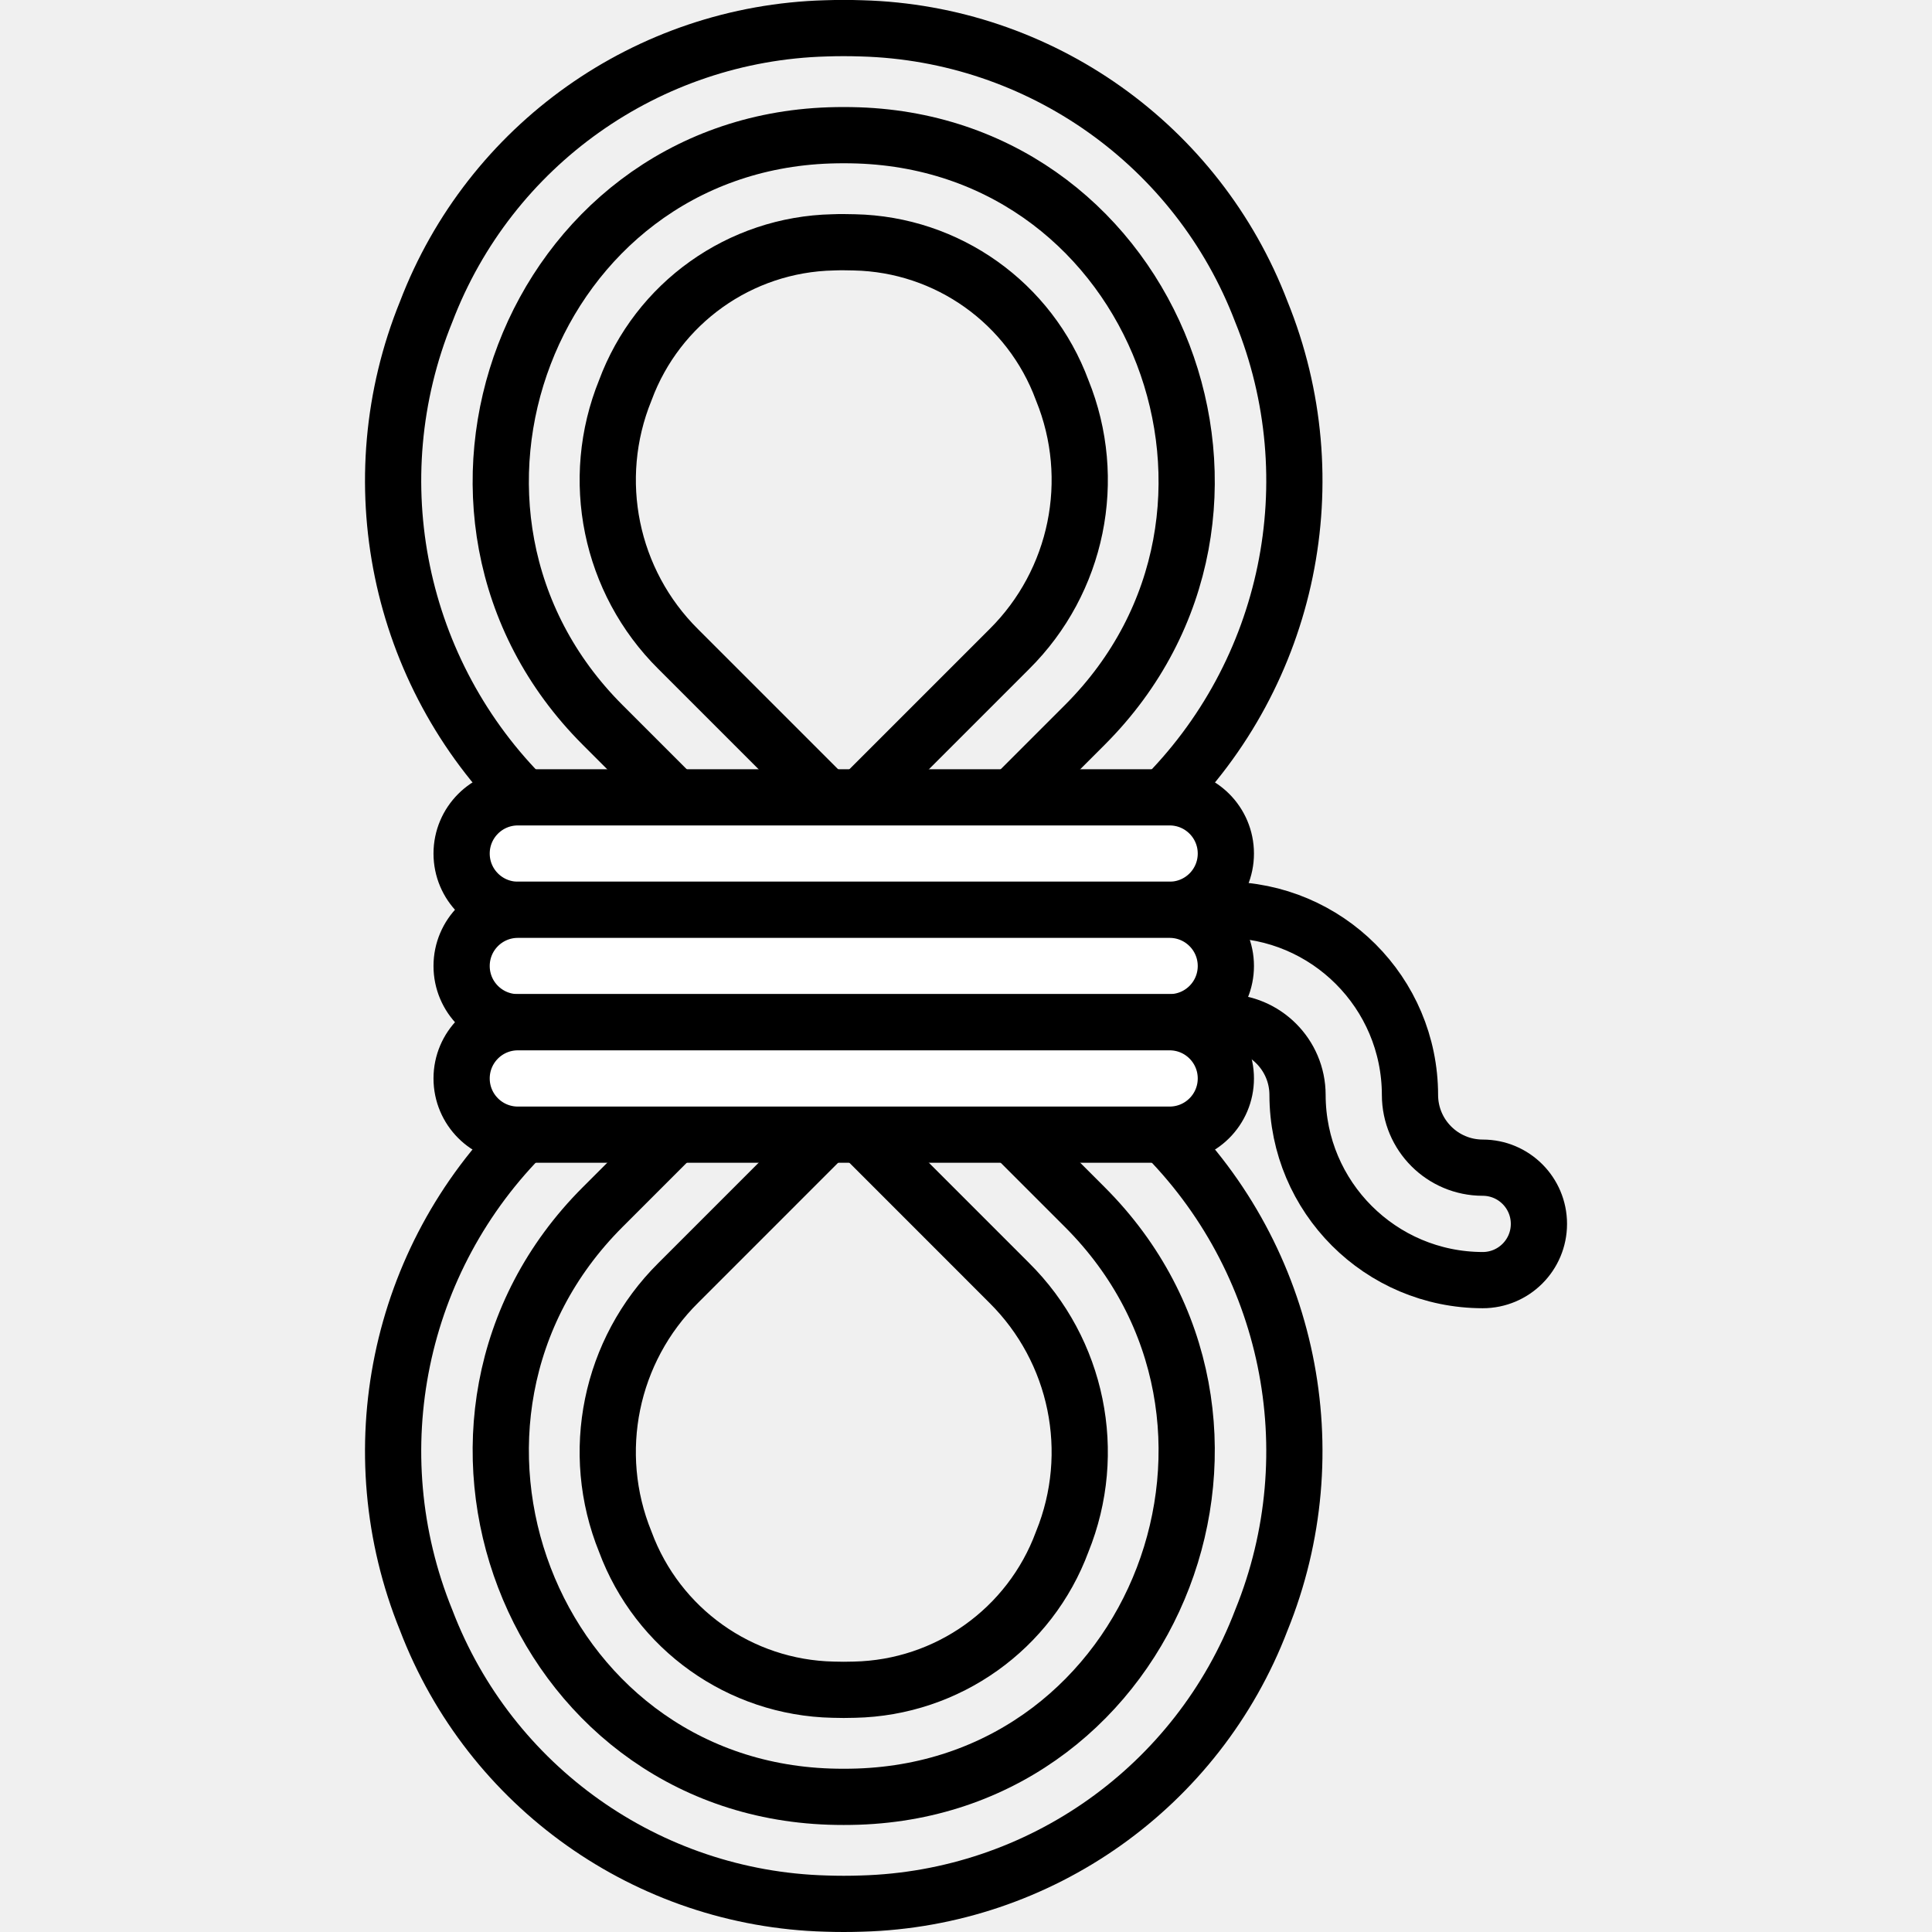
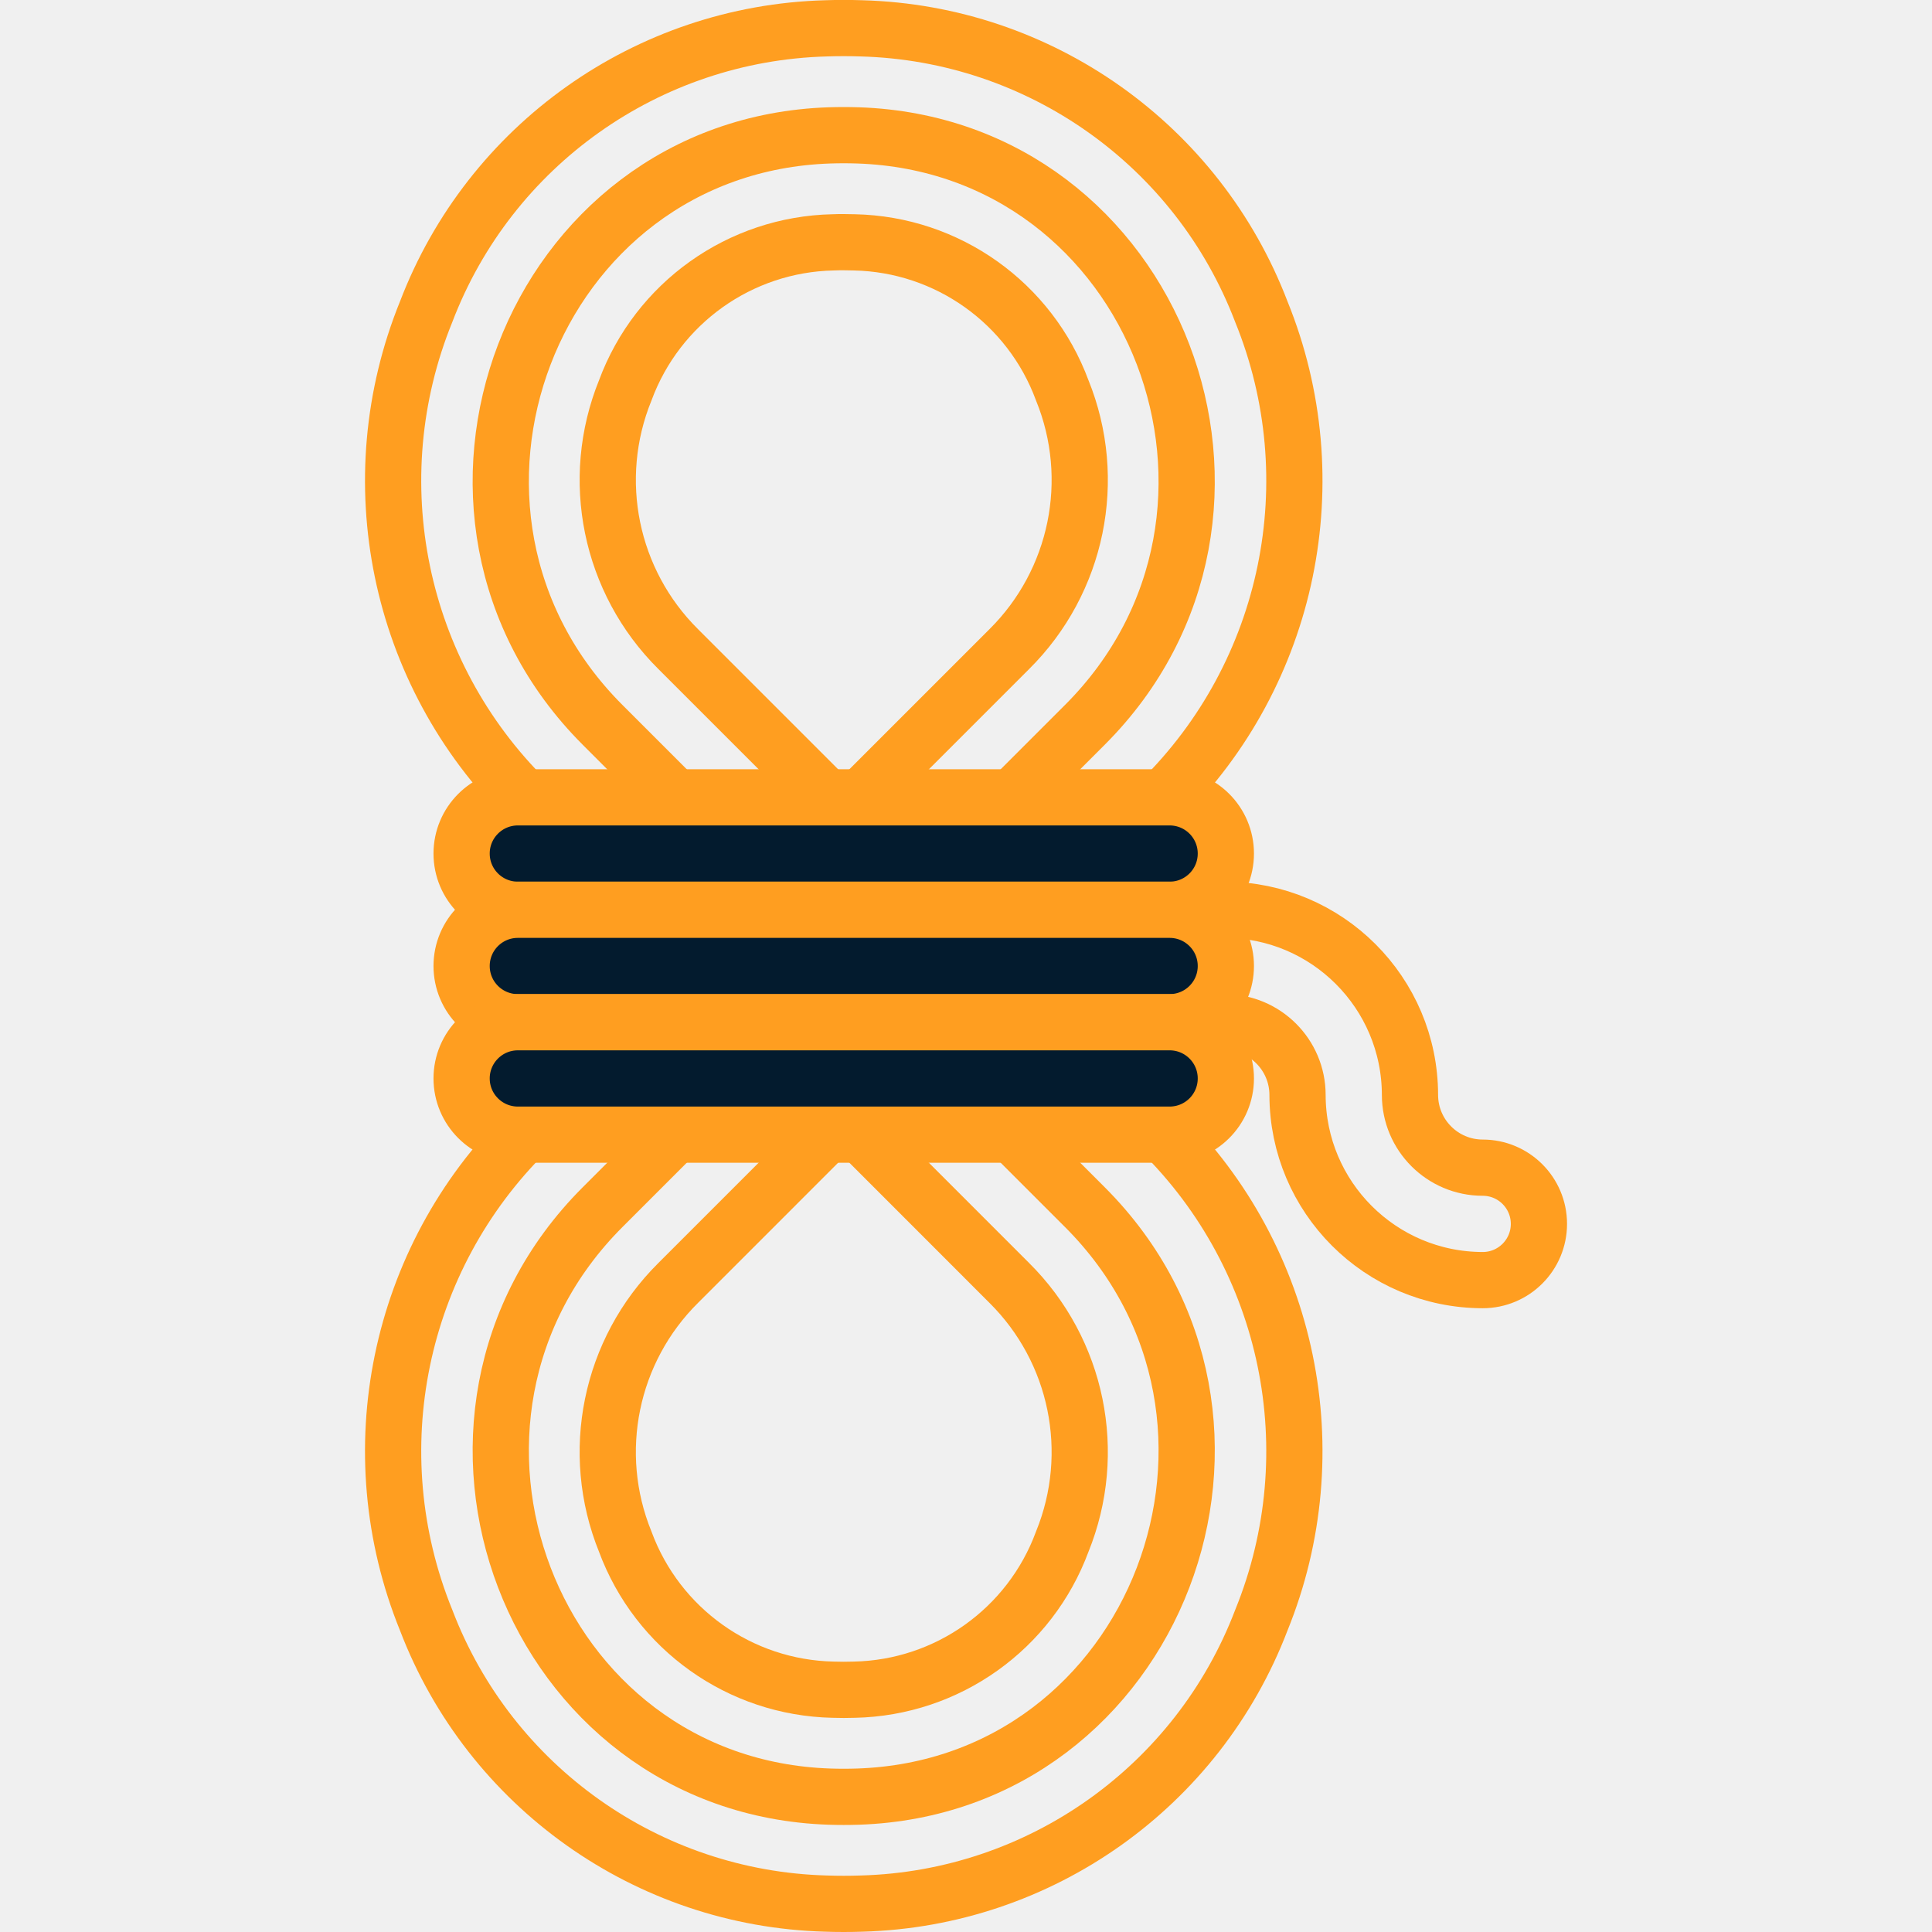
<svg xmlns="http://www.w3.org/2000/svg" width="800px" height="800px" viewBox="-32.45 0 171.816 171.816">
  <g id="Group_3276" data-name="Group 3276" transform="translate(-500.913 -91.513)">
    <g id="Group_3270" data-name="Group 3270">
-       <path id="Path_1699" data-name="Path 1699" d="M600.322,205.356a16.486,16.486,0,0,1-16.467-16.467,6.474,6.474,0,0,0-6.467-6.467h-4.119a5,5,0,0,1,0-10h4.119a16.486,16.486,0,0,1,16.467,16.467,6.474,6.474,0,0,0,6.467,6.467,5,5,0,0,1,0,10Z" fill="none" stroke="#000000" stroke-miterlimit="10" stroke-width="5" />
+       <path id="Path_1699" data-name="Path 1699" d="M600.322,205.356a16.486,16.486,0,0,1-16.467-16.467,6.474,6.474,0,0,0-6.467-6.467h-4.119a5,5,0,0,1,0-10h4.119a16.486,16.486,0,0,1,16.467,16.467,6.474,6.474,0,0,0,6.467,6.467,5,5,0,0,1,0,10Z" fill="none" stroke="#ff9e20" stroke-miterlimit="10" stroke-width="5" />
    </g>
-     <path id="Path_1700" data-name="Path 1700" d="M522.052,198.867c-18.834,18.834-6.444,51.523,20.175,52.423q.633.021,1.27.021t1.27-.021c26.62-.9,39.009-33.589,20.175-52.423l-42.891-42.891c-18.834-18.834-6.444-51.523,20.175-52.423q.633-.021,1.27-.021t1.27.021c26.62.9,39.009,33.589,20.175,52.423Z" fill="none" stroke="#000000" stroke-miterlimit="10" stroke-width="5" />
+     <path id="Path_1700" data-name="Path 1700" d="M522.052,198.867c-18.834,18.834-6.444,51.523,20.175,52.423q.633.021,1.27.021t1.27-.021c26.62-.9,39.009-33.589,20.175-52.423l-42.891-42.891c-18.834-18.834-6.444-51.523,20.175-52.423q.633-.021,1.27-.021t1.27.021c26.62.9,39.009,33.589,20.175,52.423Z" fill="none" stroke="#ff9e20" stroke-miterlimit="10" stroke-width="5" />
    <g id="Group_3271" data-name="Group 3271">
-       <path id="Path_1701" data-name="Path 1701" d="M543.5,260.829q-.8,0-1.589-.027a39.2,39.2,0,0,1-35.548-25.2,39.928,39.928,0,0,1,8.961-43.469l14.715-14.715-14.715-14.715a39.928,39.928,0,0,1-8.961-43.469,39.2,39.2,0,0,1,35.545-25.2c1.06-.036,2.124-.035,3.18,0a39.2,39.2,0,0,1,35.548,25.2,39.93,39.93,0,0,1-8.961,43.469l-14.715,14.715,14.715,14.715a39.93,39.93,0,0,1,8.961,43.469,39.2,39.2,0,0,1-35.545,25.2C544.559,260.82,544.03,260.829,543.5,260.829Zm0-69.947L528.783,205.6a21.188,21.188,0,0,0-4.714,23.022,20.159,20.159,0,0,0,18.481,13.158c.626.021,1.269.021,1.9,0a20.156,20.156,0,0,0,18.478-13.158,21.188,21.188,0,0,0-4.714-23.022Zm0-77.832c-.318,0-.636,0-.951.016a20.158,20.158,0,0,0-18.479,13.158,21.188,21.188,0,0,0,4.714,23.022L543.5,163.961l14.715-14.715a21.19,21.19,0,0,0,4.714-23.022,20.155,20.155,0,0,0-18.48-13.158C544.134,113.055,543.816,113.05,543.5,113.05Z" fill="none" stroke="#000000" stroke-miterlimit="10" stroke-width="5" />
+       <path id="Path_1701" data-name="Path 1701" d="M543.5,260.829q-.8,0-1.589-.027a39.2,39.2,0,0,1-35.548-25.2,39.928,39.928,0,0,1,8.961-43.469l14.715-14.715-14.715-14.715a39.928,39.928,0,0,1-8.961-43.469,39.2,39.2,0,0,1,35.545-25.2c1.06-.036,2.124-.035,3.18,0a39.2,39.2,0,0,1,35.548,25.2,39.93,39.93,0,0,1-8.961,43.469l-14.715,14.715,14.715,14.715a39.93,39.93,0,0,1,8.961,43.469,39.2,39.2,0,0,1-35.545,25.2C544.559,260.82,544.03,260.829,543.5,260.829Zm0-69.947L528.783,205.6a21.188,21.188,0,0,0-4.714,23.022,20.159,20.159,0,0,0,18.481,13.158c.626.021,1.269.021,1.9,0a20.156,20.156,0,0,0,18.478-13.158,21.188,21.188,0,0,0-4.714-23.022Zm0-77.832c-.318,0-.636,0-.951.016a20.158,20.158,0,0,0-18.479,13.158,21.188,21.188,0,0,0,4.714,23.022L543.5,163.961l14.715-14.715a21.19,21.19,0,0,0,4.714-23.022,20.155,20.155,0,0,0-18.48-13.158C544.134,113.055,543.816,113.05,543.5,113.05Z" fill="none" stroke="#ff9e20" stroke-miterlimit="10" stroke-width="5" />
    </g>
    <g id="Group_3275" data-name="Group 3275">
      <g id="Group_3272" data-name="Group 3272">
-         <path id="Path_1702" data-name="Path 1702" d="M572.48,172.421H514.515a5,5,0,0,1-5-5h0a5,5,0,0,1,5-5H572.48a5,5,0,0,1,5,5h0A5,5,0,0,1,572.48,172.421Z" fill="#ffffff" stroke="#000000" stroke-miterlimit="10" stroke-width="5" />
+         <path id="Path_1702" data-name="Path 1702" d="M572.48,172.421H514.515a5,5,0,0,1-5-5h0a5,5,0,0,1,5-5H572.48a5,5,0,0,1,5,5h0A5,5,0,0,1,572.48,172.421Z" fill="#031b2e" stroke="#ff9e20" stroke-miterlimit="10" stroke-width="5" />
      </g>
      <g id="Group_3273" data-name="Group 3273">
-         <path id="Path_1703" data-name="Path 1703" d="M572.48,182.421H514.515a5,5,0,0,1-5-5h0a5,5,0,0,1,5-5H572.48a5,5,0,0,1,5,5h0A5,5,0,0,1,572.48,182.421Z" fill="#ffffff" stroke="#000000" stroke-miterlimit="10" stroke-width="5" />
+         <path id="Path_1703" data-name="Path 1703" d="M572.48,182.421H514.515a5,5,0,0,1-5-5h0a5,5,0,0,1,5-5H572.48a5,5,0,0,1,5,5h0A5,5,0,0,1,572.48,182.421Z" fill="#031b2e" stroke="#ff9e20" stroke-miterlimit="10" stroke-width="5" />
      </g>
      <g id="Group_3274" data-name="Group 3274">
-         <path id="Path_1704" data-name="Path 1704" d="M572.48,192.421H514.515a5,5,0,0,1-5-5h0a5,5,0,0,1,5-5H572.48a5,5,0,0,1,5,5h0A5,5,0,0,1,572.48,192.421Z" fill="#ffffff" stroke="#000000" stroke-miterlimit="10" stroke-width="5" />
+         <path id="Path_1704" data-name="Path 1704" d="M572.48,192.421H514.515a5,5,0,0,1-5-5h0a5,5,0,0,1,5-5H572.48a5,5,0,0,1,5,5h0A5,5,0,0,1,572.48,192.421Z" fill="#031b2e" stroke="#ff9e20" stroke-miterlimit="10" stroke-width="5" />
      </g>
    </g>
  </g>
</svg>
